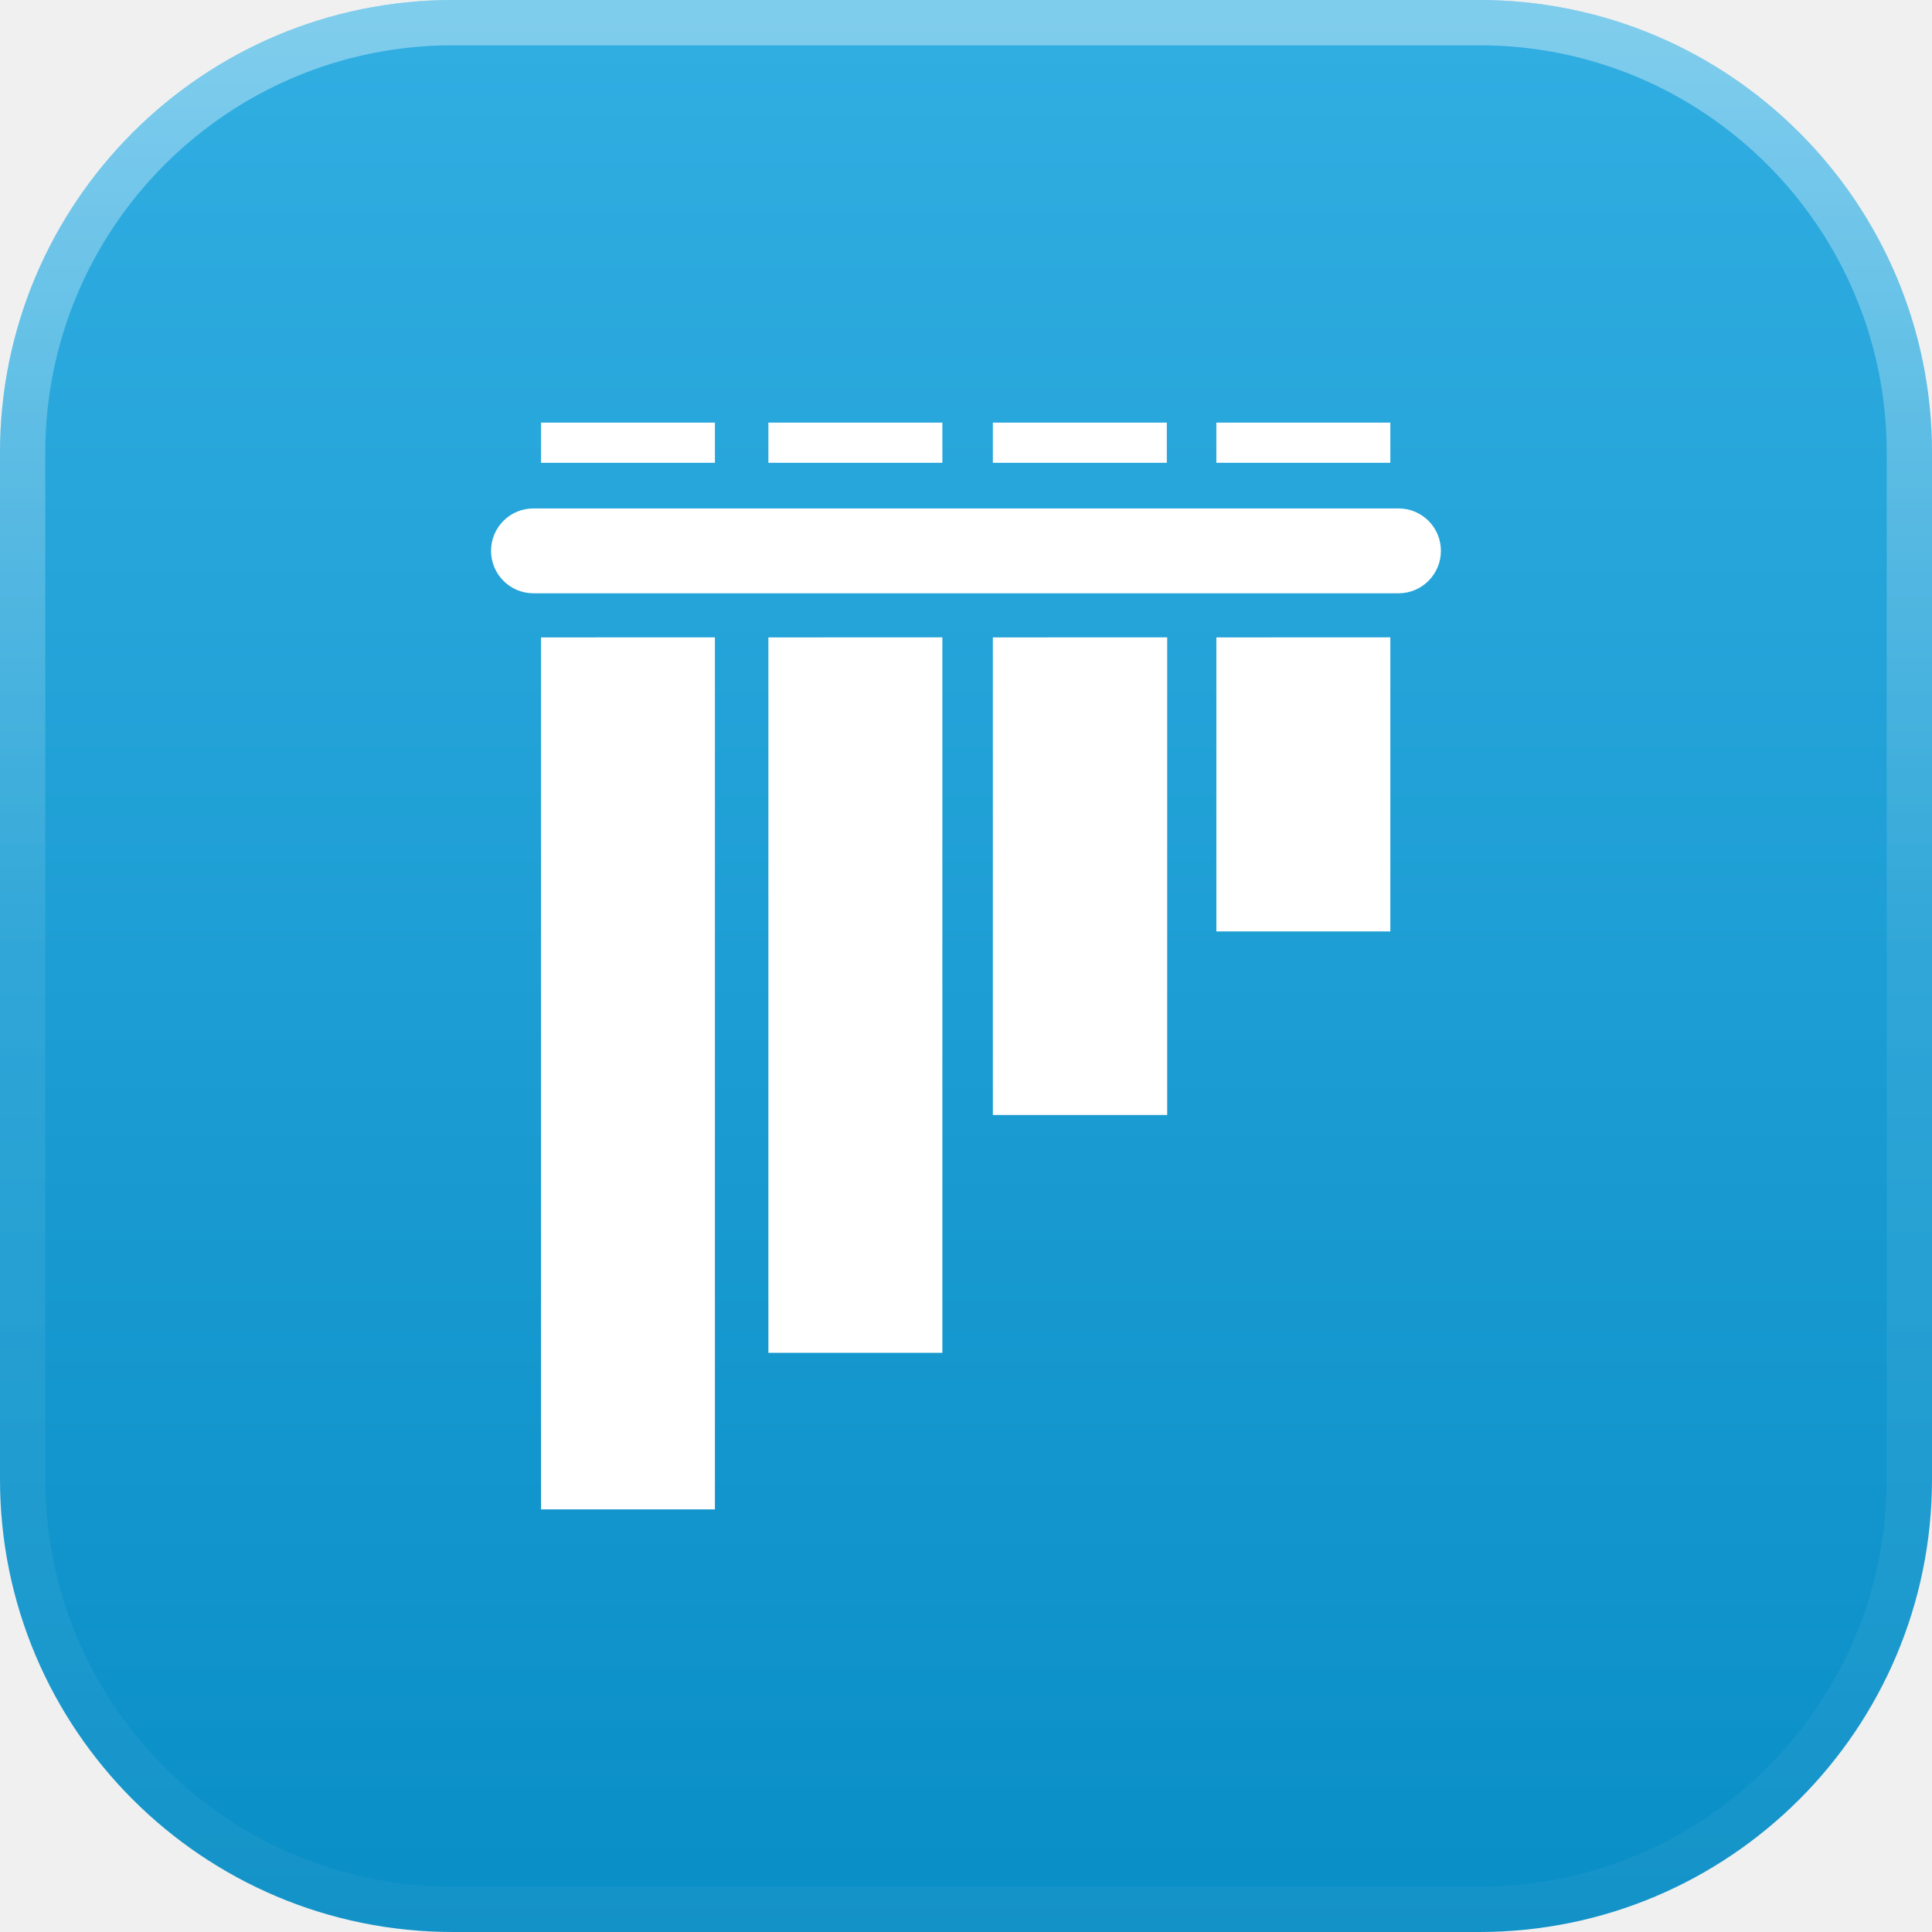
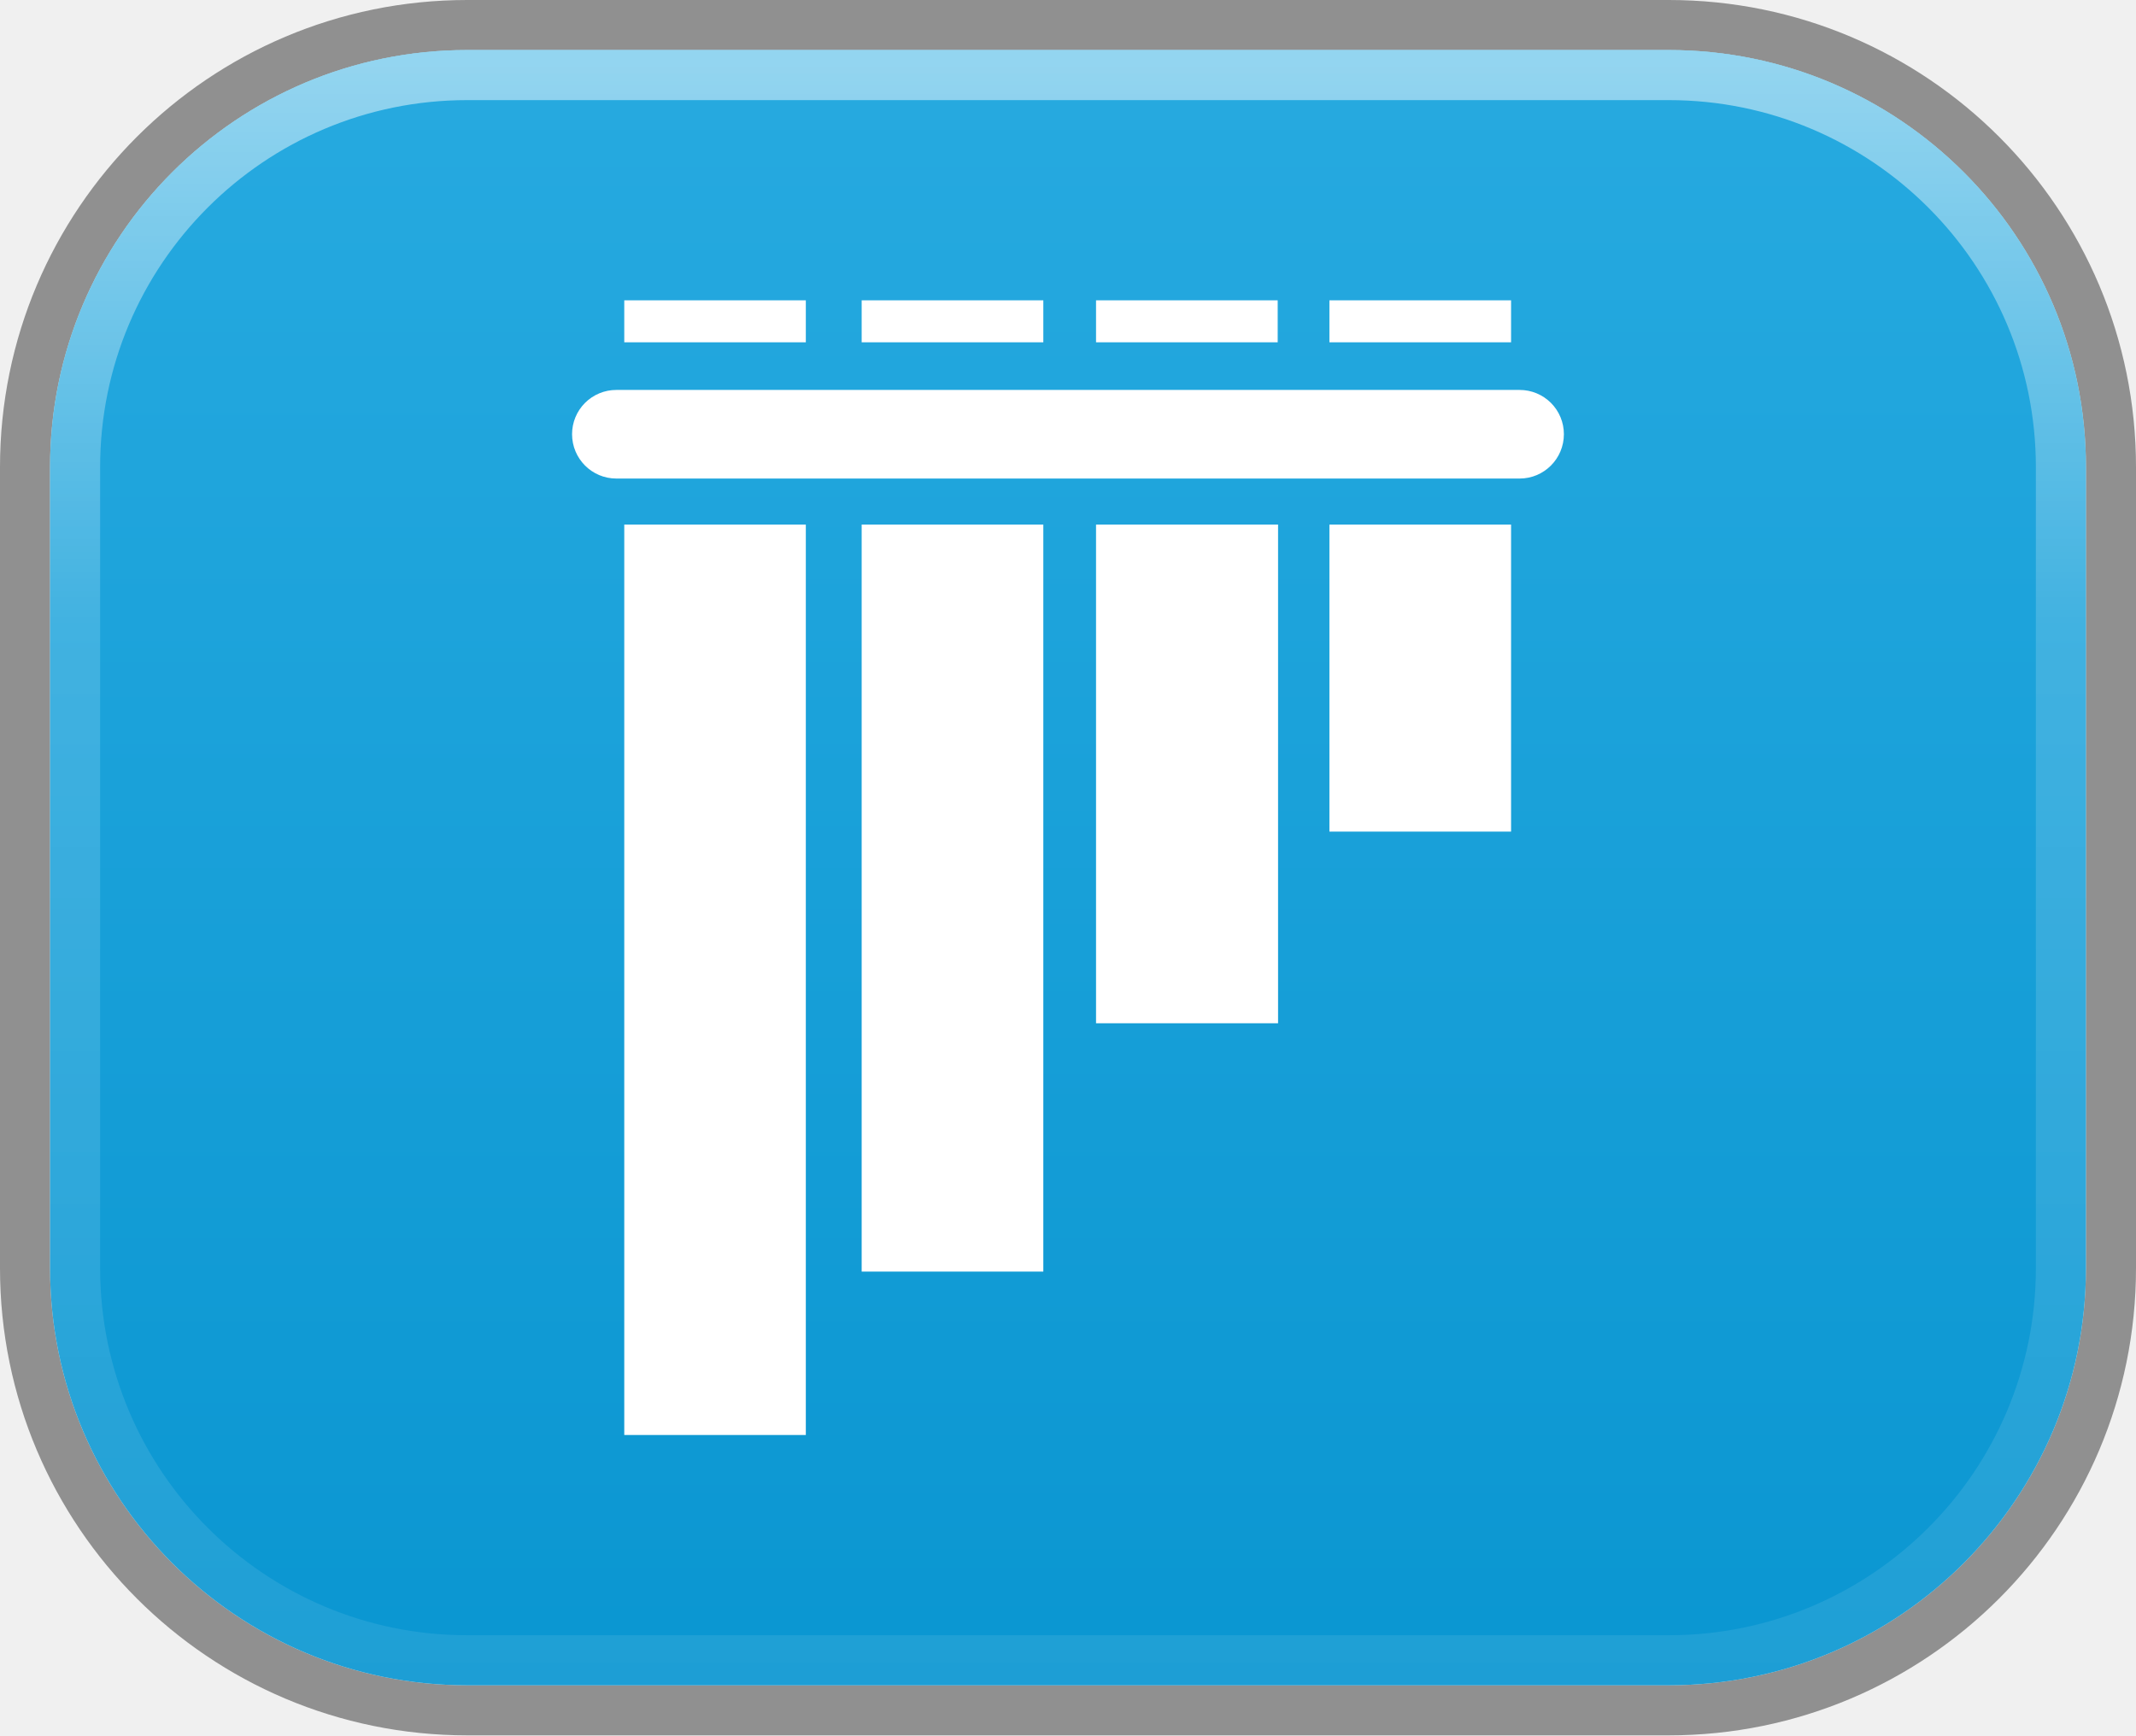
- <svg xmlns="http://www.w3.org/2000/svg" viewBox="0 0 64 64" width="64" height="64">
+ <svg xmlns="http://www.w3.org/2000/svg" viewBox="0 0 64 52" width="64" height="52">
  <defs>
    <linearGradient id="fill" x1="0" y1="0" x2="0" y2="1">
-       <stop offset="0" stop-color="#31aee2" />
-       <stop offset="1" stop-color="#098ec6" />
+       <stop offset="0" stop-color="#27aae0" />
+       <stop offset="1" stop-color="#0a96d1" />
    </linearGradient>
    <linearGradient id="edge" x1="0" y1="0" x2="0" y2="1">
-       <stop offset="0" stop-color="#ffffff" stop-opacity="0.38" />
-       <stop offset="0.5" stop-color="#ffffff" stop-opacity="0.08" />
-       <stop offset="1" stop-color="#ffffff" stop-opacity="0.04" />
+       <stop offset="0" stop-color="#ffffff" stop-opacity="0.5" />
+       <stop offset="0.35" stop-color="#ffffff" stop-opacity="0.16" />
+       <stop offset="1" stop-color="#ffffff" stop-opacity="0.08" />
    </linearGradient>
  </defs>
-   <rect x="0" y="0" width="64" height="64" rx="15" fill="url(#fill)" />
-   <rect x="0.75" y="0.75" width="62.5" height="62.5" rx="14.25" fill="none" stroke="url(#edge)" stroke-width="1.5" />
+   <rect x="0.75" y="0.75" width="62.5" height="50.5" rx="13.25" fill="none" stroke="#000000" stroke-opacity="0.4" stroke-width="1.5" />
+   <rect x="1.5" y="1.5" width="61" height="49" rx="12.5" fill="url(#fill)" />
+   <rect x="2.25" y="2.25" width="59.5" height="47.5" rx="11.75" fill="none" stroke="url(#edge)" stroke-width="1.5" />
  <g fill="#ffffff" color="#ffffff">
-     <svg x="14" y="14" width="36" height="36" viewBox="0 0 24 24">
+     <svg x="15" y="9" width="34" height="34" viewBox="0 0 24 24">
      <path d="M2.615 0v.887h3.84V0zm5.021 0v.887h3.842V0zm4.957 0v.887h3.842V0zm4.936 0v.887h3.842V0zM2.447 1.895a.935.935 0 0 0-.936.936c0 .517.418.938.936.938h19.105c.517 0 .936-.42.936-.938a.935.935 0 0 0-.936-.936zm.168 2.848V24H6.455V4.742zm5.021 0V20.543h3.842V4.742zm4.957 0V15.291h3.85V4.742zm4.936 0v6.494h3.842V4.742z" />
    </svg>
  </g>
</svg>
